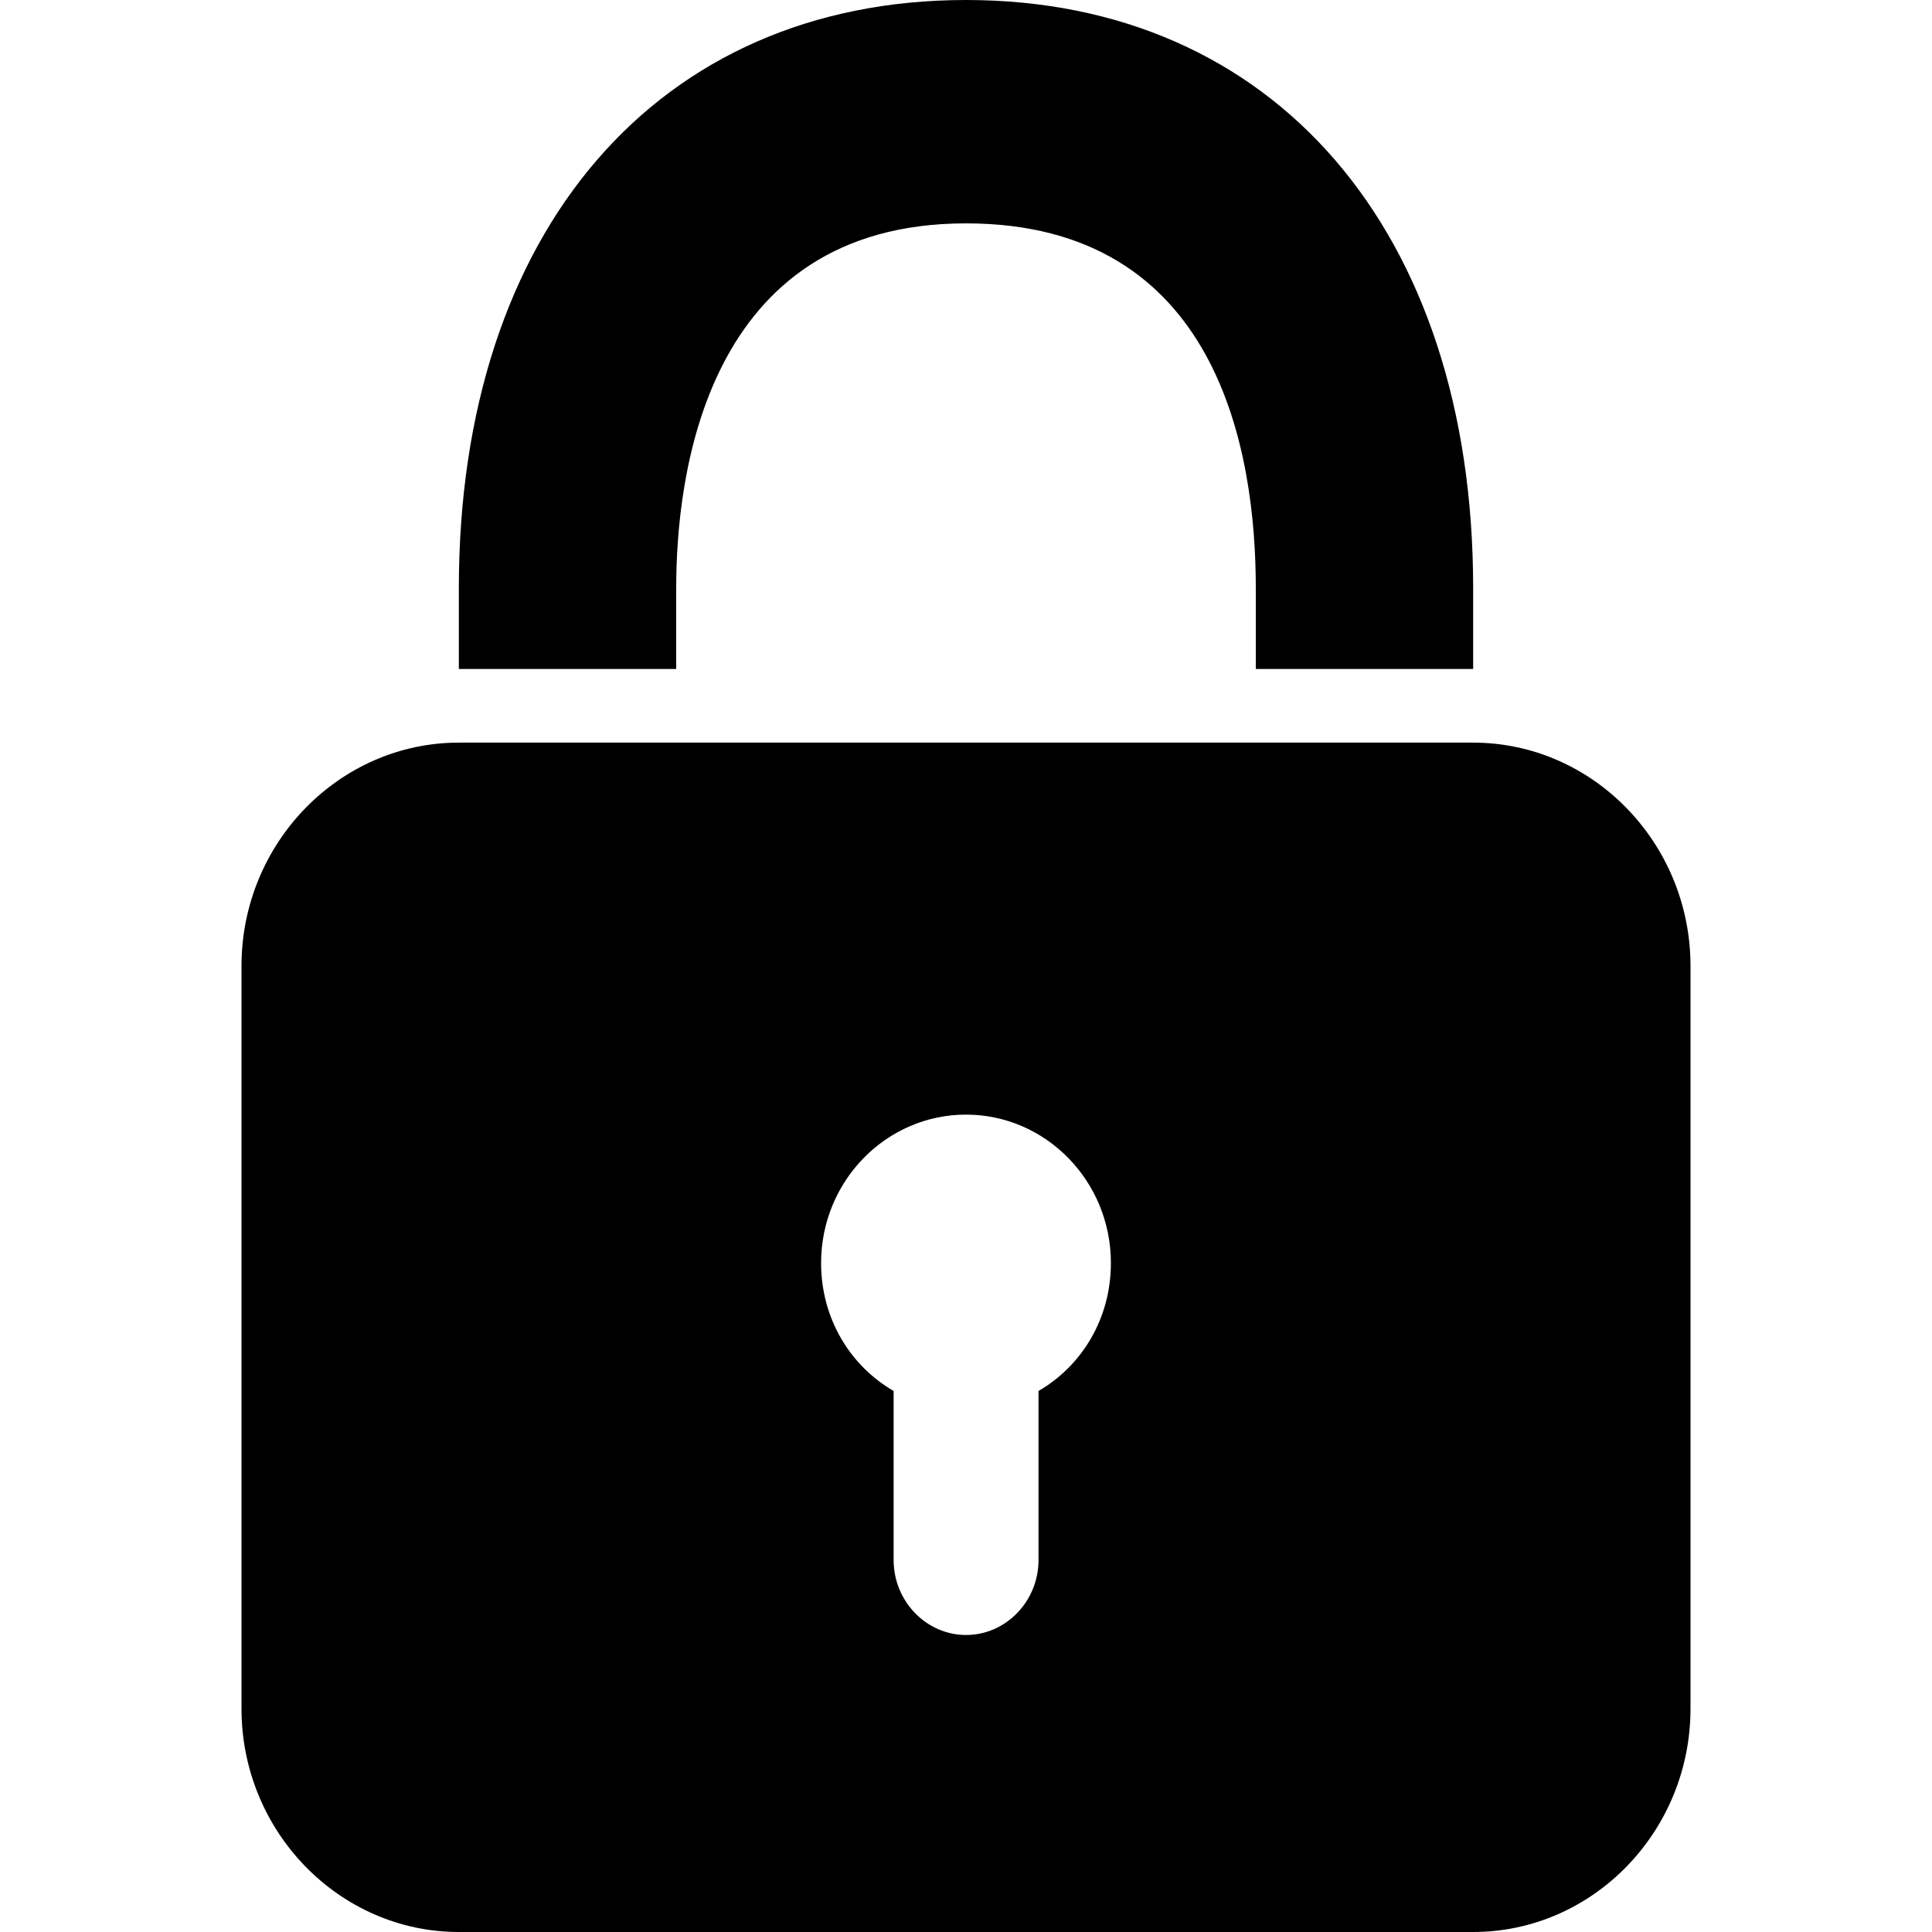
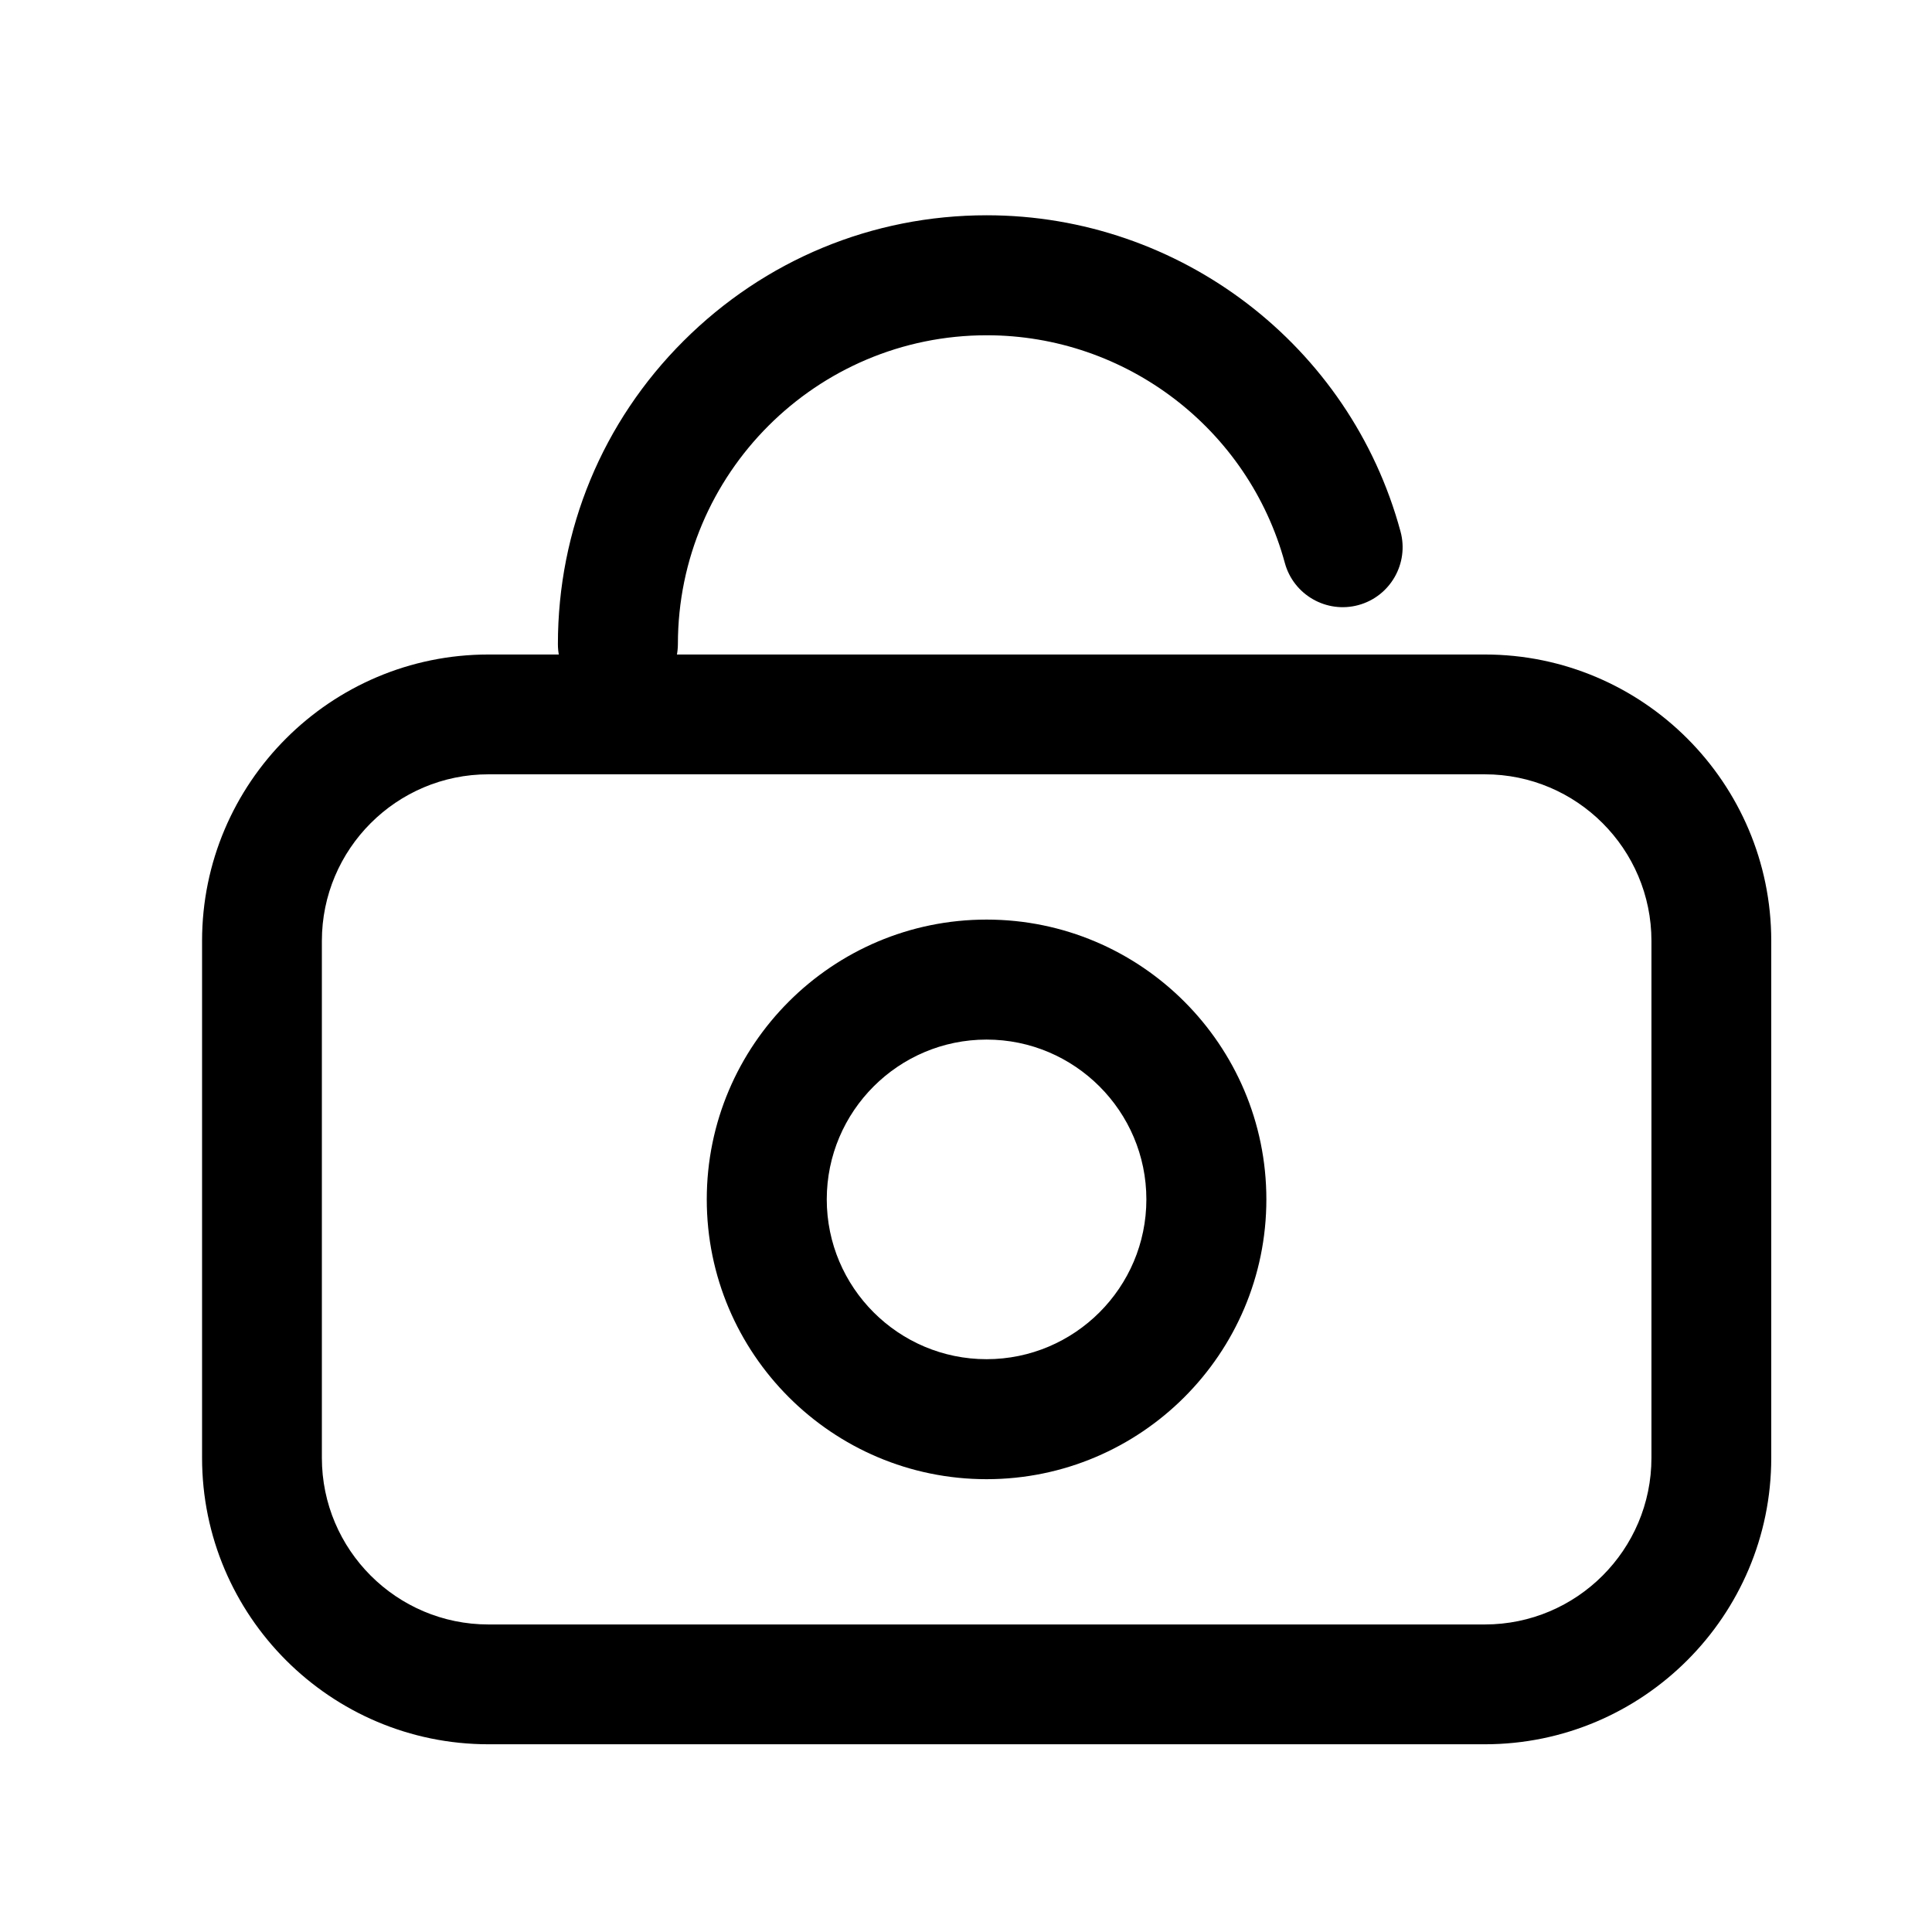
<svg xmlns="http://www.w3.org/2000/svg" class="icon" viewBox="0 0 1024 1024" width="16" height="16">
-   <path d="M780.8 354.58H665.6v-42.89c0-72.31-19.85-193.3-153.6-193.3-138.87 0-153.6 135.05-153.6 193.3v42.89H243.2v-42.89C243.2 122.25 348.79 0 512 0s268.8 122.25 268.8 311.69v42.89zm-192 314.84c0-43.52-34.58-78.65-76.8-78.65s-76.8 35.13-76.8 78.65c0 29.46 15.4 54.47 38.44 67.82v89.64c0 21.74 17.25 39.7 38.4 39.7s38.4-17.96 38.4-39.7v-89.64c23-13.35 38.36-38.36 38.36-67.82zM896 512v393.61c0 65.26-51.87 118.39-115.2 118.39H243.2c-63.291 0-115.2-53.13-115.2-118.39V512c0-65.22 51.87-118.39 115.2-118.39h537.6c63.33 0 115.2 53.17 115.2 118.39z" />
+   <path d="M327.5 373.2c-17.5 0-31.8-14.2-31.8-31.8 0-60.7 23.6-117.8 66.6-160.7s100-66.6 160.7-66.6c102.4 0 192.6 68.9 219.3 167.6 4.6 16.9-5.4 34.4-22.3 39-16.9 4.6-34.4-5.4-39-22.3-19.3-71.1-84.2-120.7-158-120.7-90.3 0-163.7 73.4-163.7 163.7-.1 17.6-14.3 31.8-31.8 31.8z" />
+   <path d="M787 924.5H258.9c-83.7 0-151.8-68.1-151.8-151.8v-274c0-83.7 68.1-151.8 151.8-151.8H787c83.7 0 151.8 68.1 151.8 151.8v274c0 83.7-68.1 151.8-151.8 151.8zM258.9 410.4c-48.7 0-88.3 39.6-88.3 88.3v274c0 48.7 39.6 88.3 88.3 88.3H787c48.7 0 88.3-39.6 88.3-88.3v-274c0-48.7-39.6-88.3-88.3-88.3H258.9z" />
+   <path d="M522.9 784c-81.8 0-148.3-66.5-148.3-148.3s66.5-148.3 148.3-148.3 148.3 66.5 148.3 148.3S604.7 784 522.9 784zm0-233c-46.7 0-84.7 38-84.7 84.7s38 84.7 84.7 84.7 84.7-38 84.7-84.7-38-84.7-84.7-84.7z" />
</svg>
